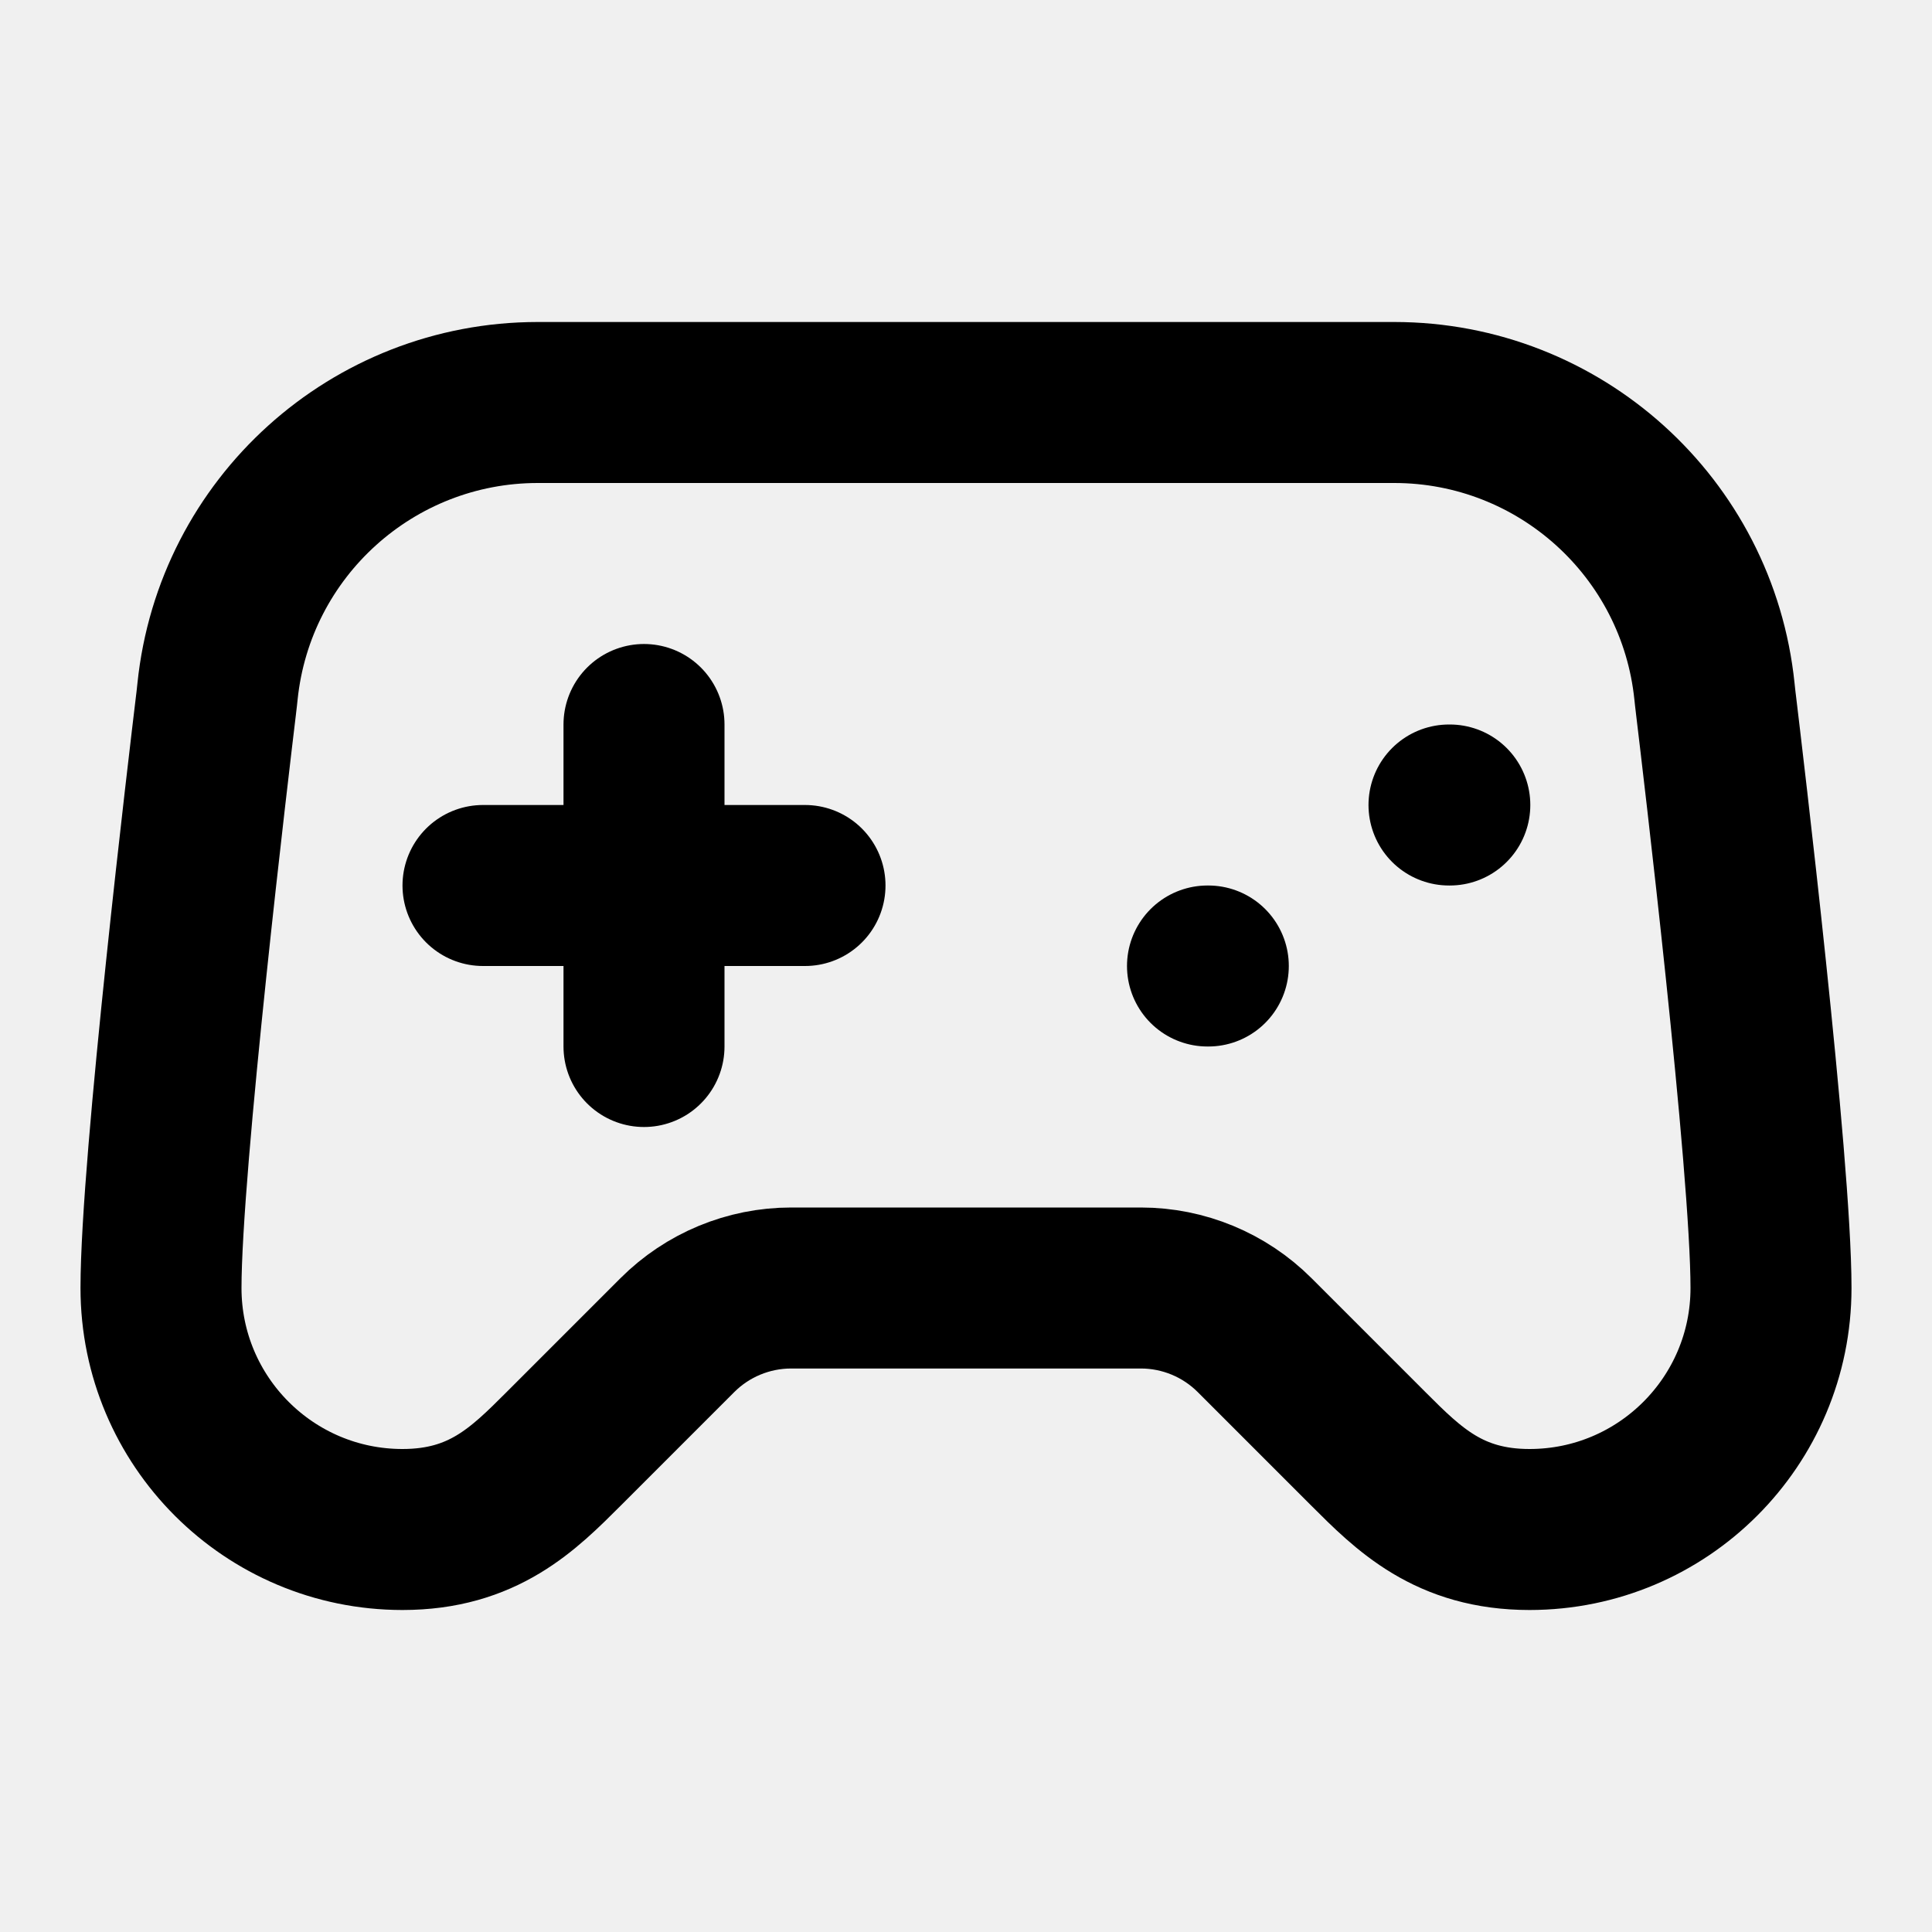
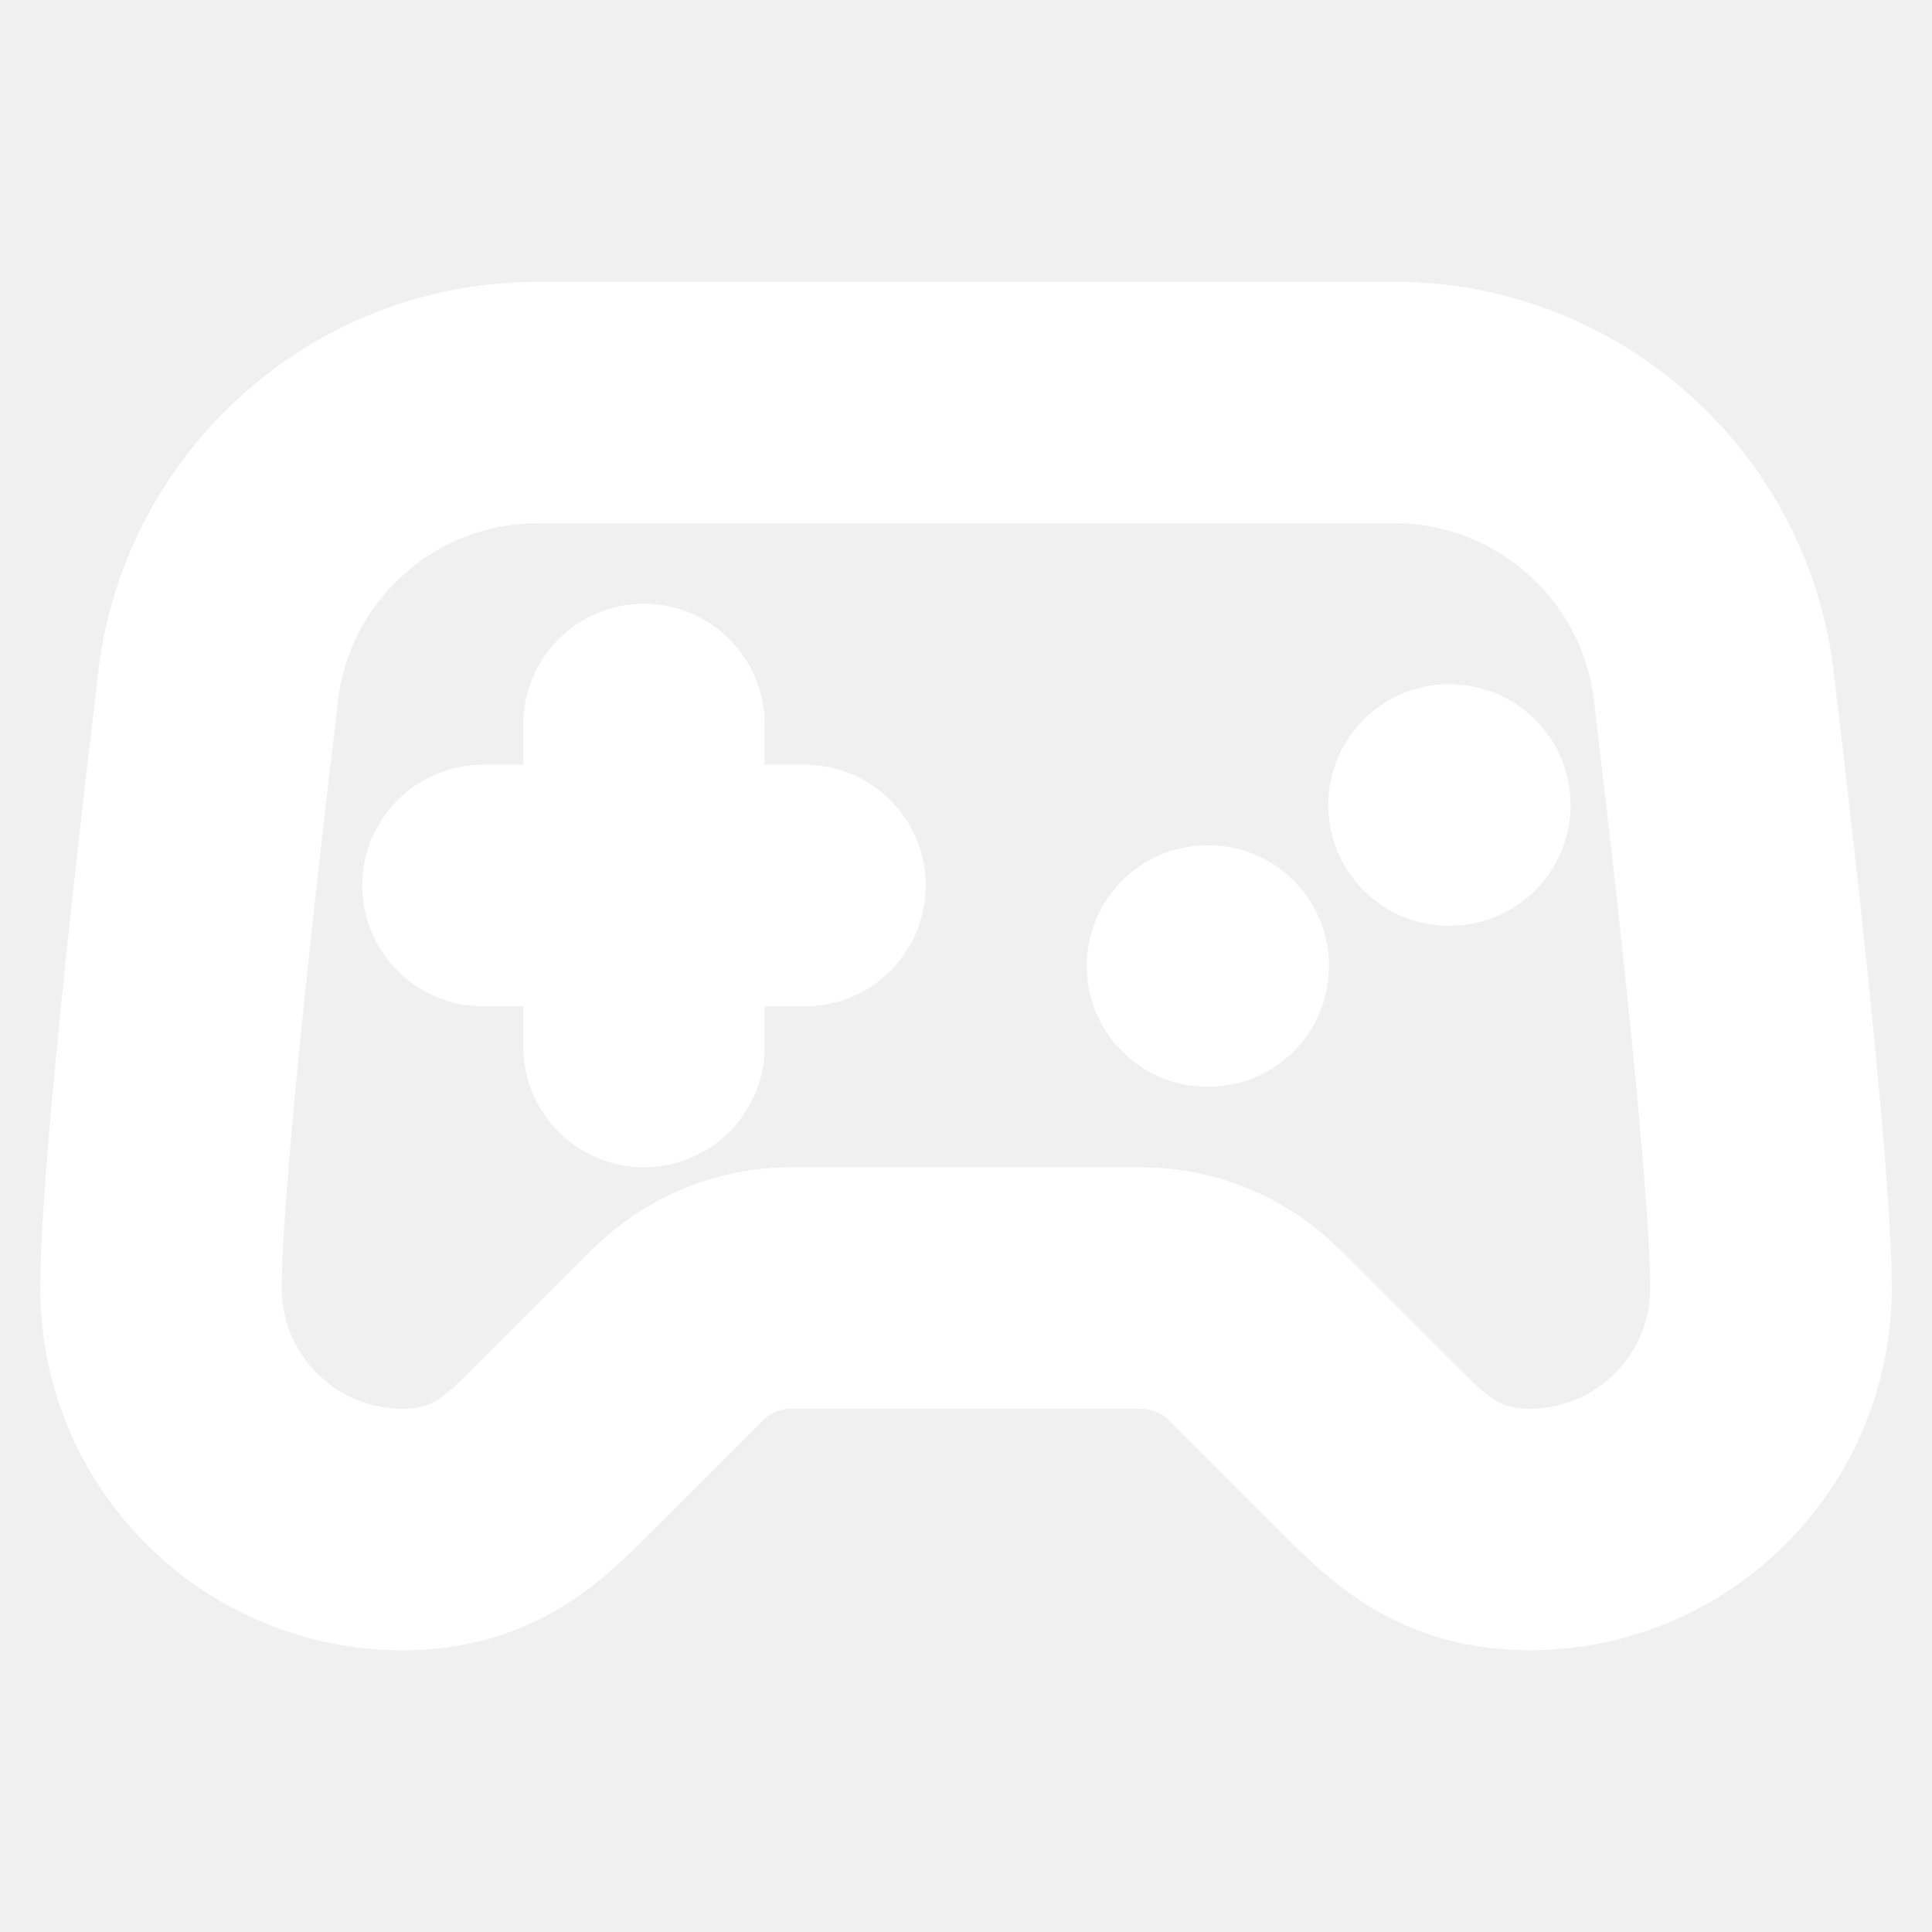
- <svg xmlns="http://www.w3.org/2000/svg" width="24" height="24" viewBox="0 0 24 24" fill="none" stroke="#000000" stroke-width="2" stroke-linecap="round" stroke-linejoin="round" class="lucide lucide-gamepad2-icon lucide-gamepad-2">
+ <svg xmlns="http://www.w3.org/2000/svg" width="24" height="24" viewBox="0 0 24 24" fill="none" stroke="#FFFFFF" stroke-width="3" stroke-linecap="round" stroke-linejoin="round" class="lucide lucide-gamepad2-icon lucide-gamepad-2">
  <line x1="6" x2="10" y1="11" y2="11" />
  <line x1="8" x2="8" y1="9" y2="13" />
  <line x1="15" x2="15.01" y1="12" y2="12" />
  <line x1="18" x2="18.01" y1="10" y2="10" />
  <path d="M17.32 5H6.68a4 4 0 0 0-3.978 3.59c-.006.052-.01.101-.017.152C2.604 9.416 2 14.456 2 16a3 3 0 0 0 3 3c1 0 1.5-.5 2-1l1.414-1.414A2 2 0 0 1 9.828 16h4.344a2 2 0 0 1 1.414.586L17 18c.5.5 1 1 2 1a3 3 0 0 0 3-3c0-1.545-.604-6.584-.685-7.258-.007-.05-.011-.1-.017-.151A4 4 0 0 0 17.32 5z" />
</svg>
